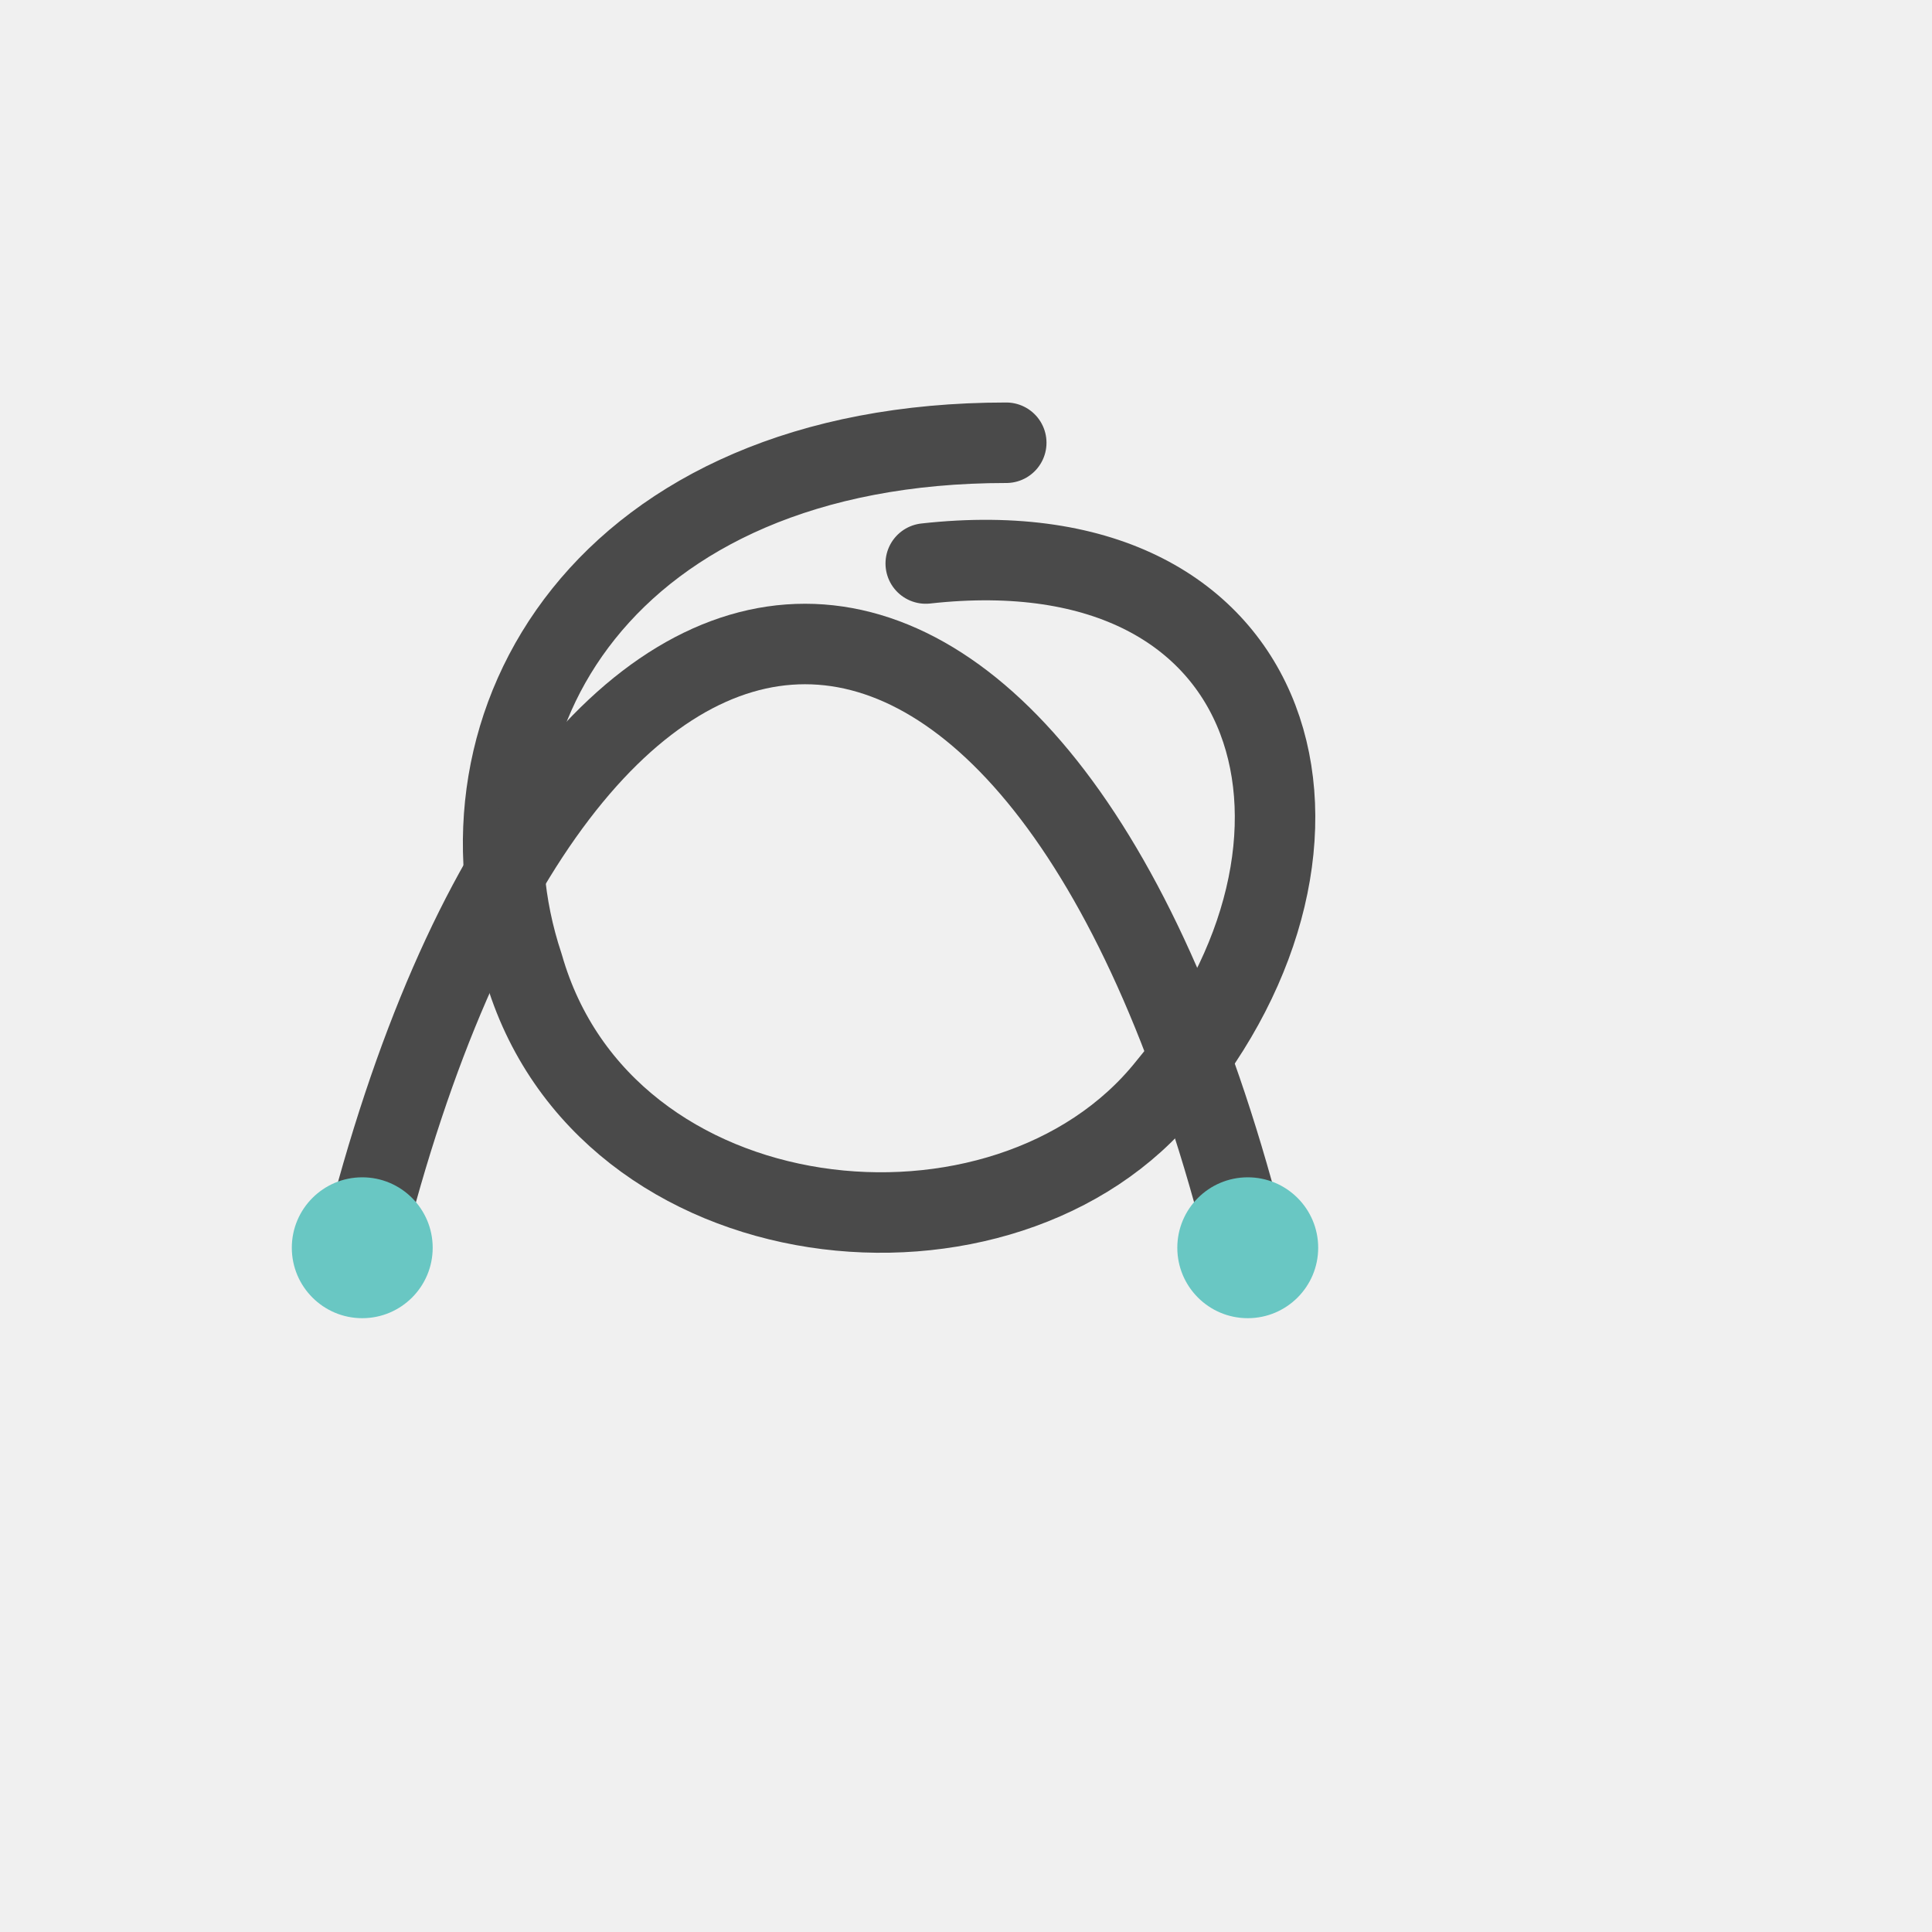
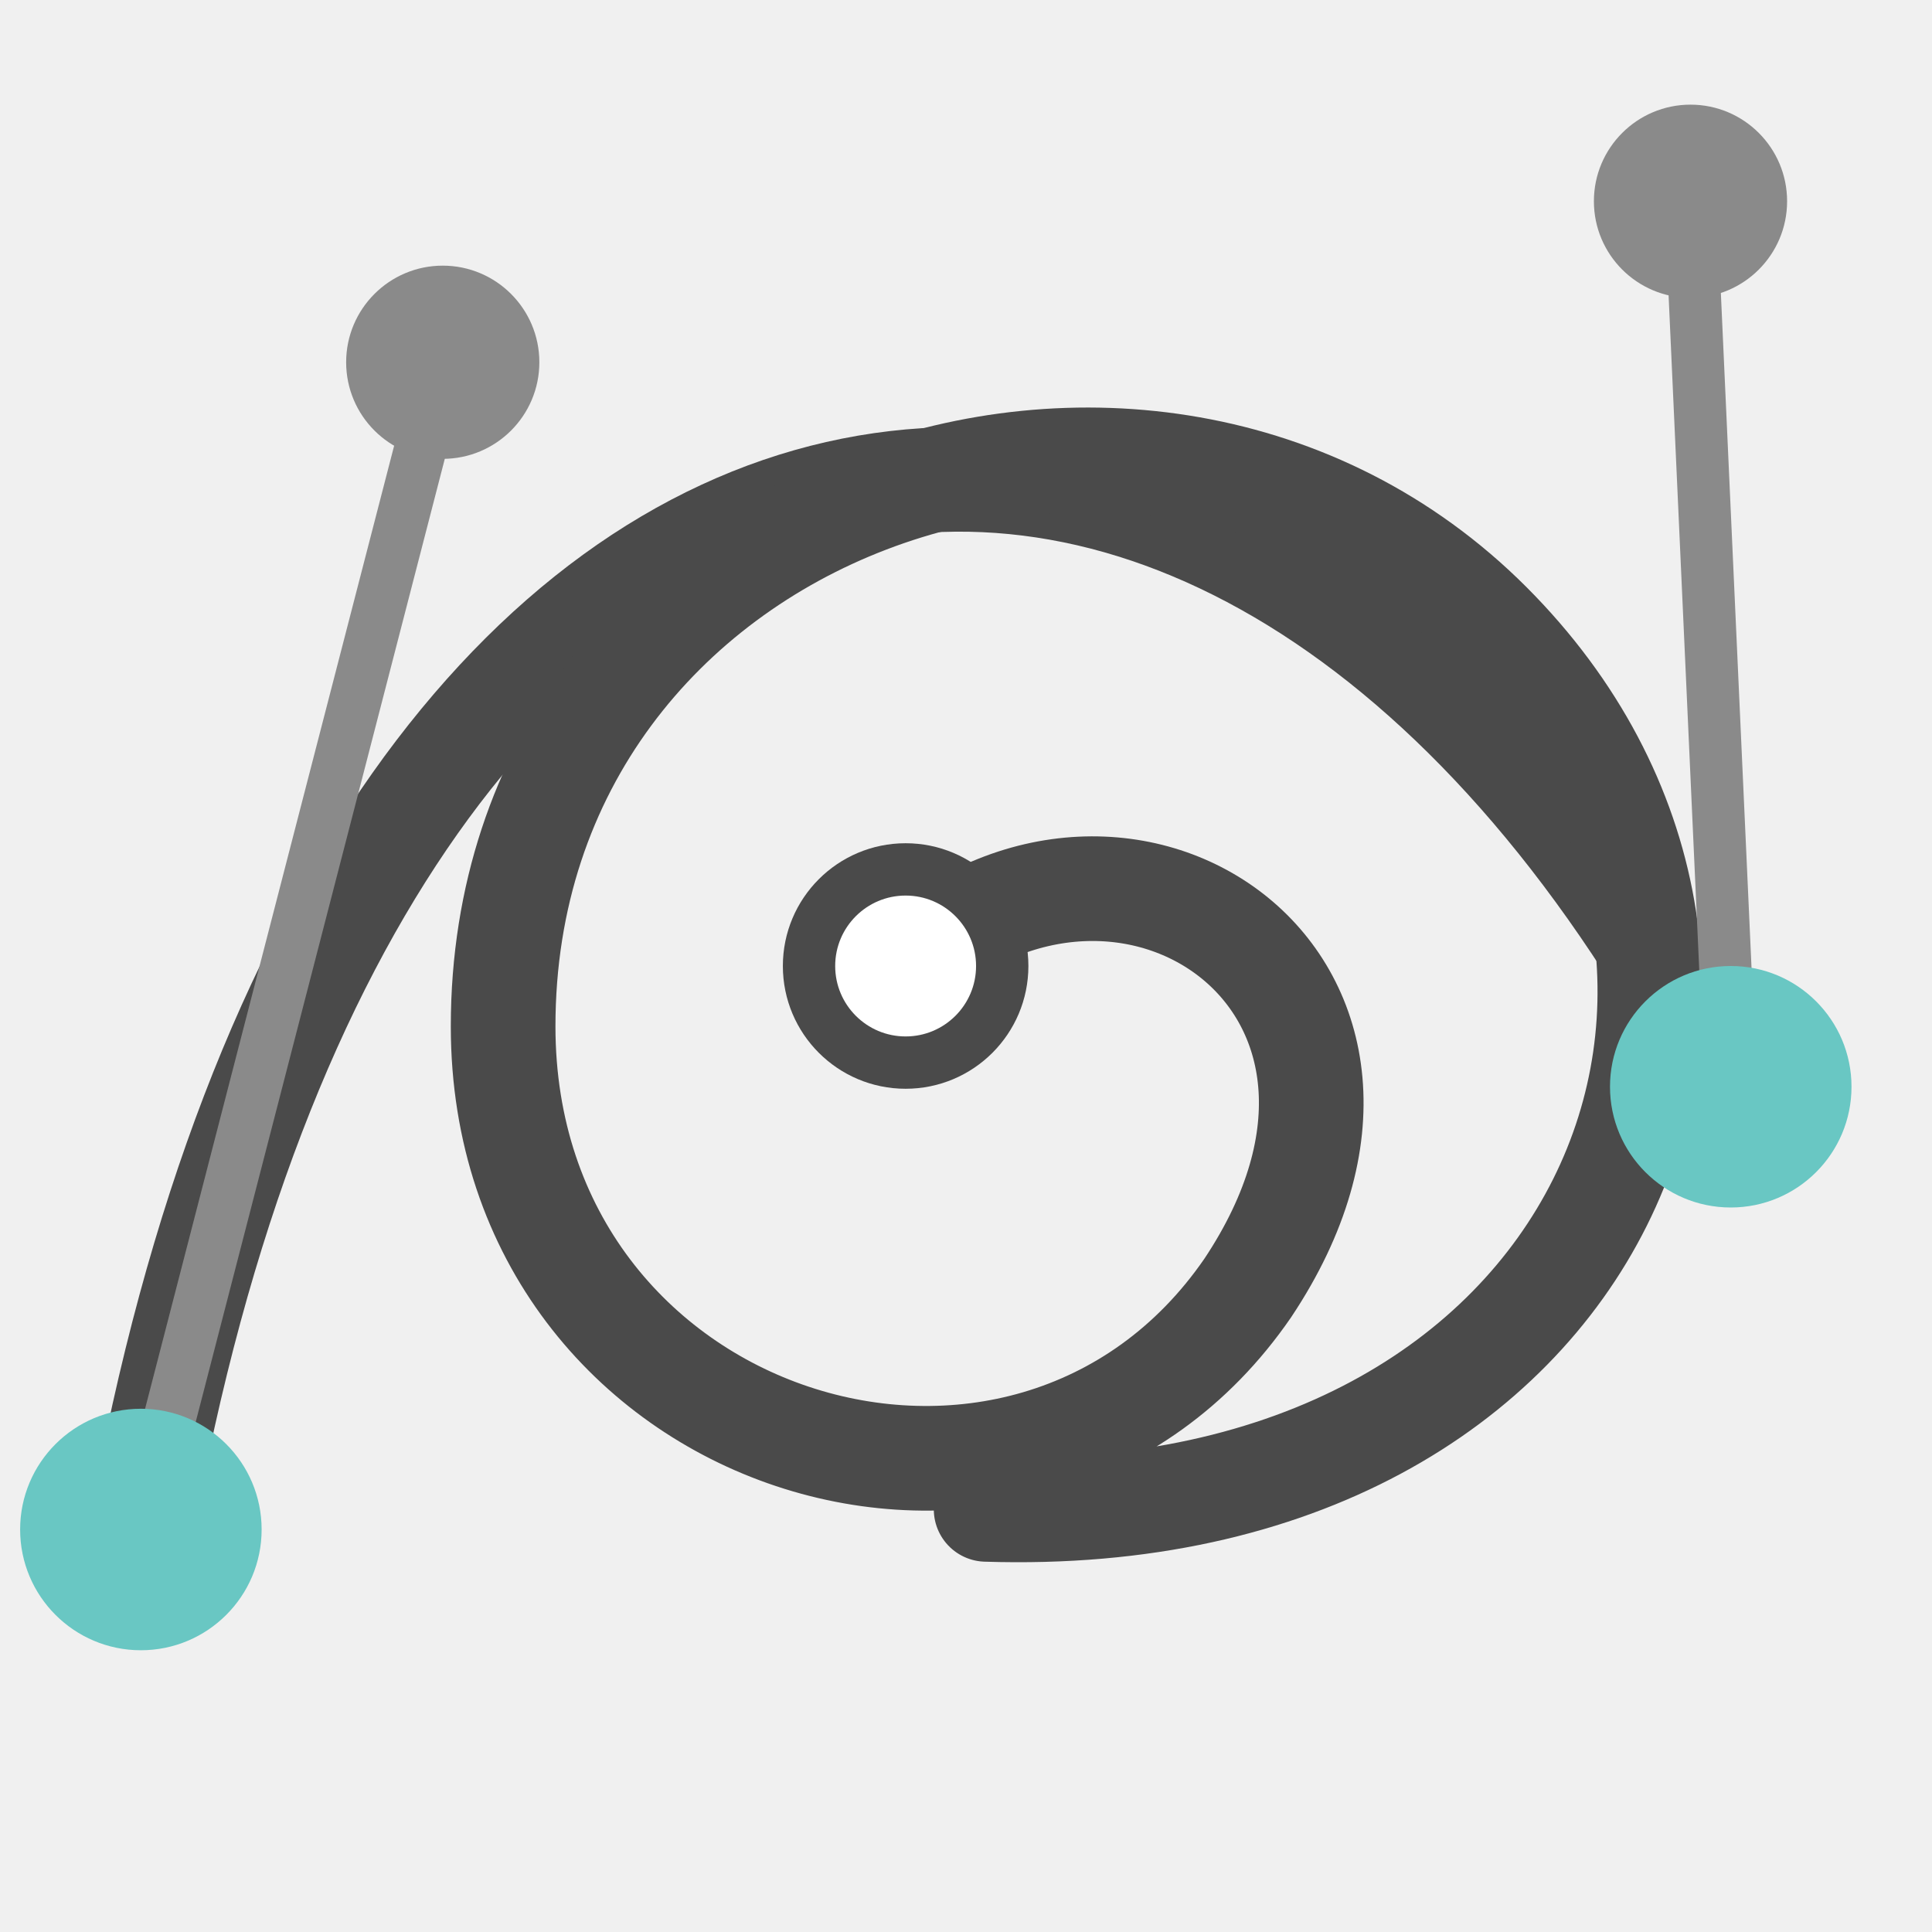
<svg xmlns="http://www.w3.org/2000/svg" width="96" height="96" viewBox="0 0 96 96" fill="none">
-   <defs>
-     <filter id="shadow" x="-20%" y="-20%" width="140%" height="140%">
-       <feDropShadow dx="0" dy="1" stdDeviation="1.2" flood-color="#00000022" />
-     </filter>
-   </defs>
-   <path d="M50 22 C30 22,22 36,26 48 C30 62,50 64,58 54 C68 42,64 26,46 28" stroke="#4a4a4a" stroke-width="4" fill="none" stroke-linecap="round" stroke-linejoin="round" />
-   <path d="M18 62 C28 22, 52 22, 62 62" stroke="#4a4a4a" stroke-width="4" fill="none" stroke-linecap="round" stroke-linejoin="round" />
-   <circle cx="18" cy="62" r="3.5" stroke="#69c7c3" stroke-width="0" fill="#69c7c3" />
-   <circle cx="62" cy="62" r="3.5" stroke="#69c7c3" stroke-width="0" fill="#69c7c3" />
+   <path d="M7 76 C18 14, 62 8, 86 54" stroke="#4a4a4a" stroke-width="5.2" stroke-linecap="round" fill="none" />
+   <path d="M49 75 C80 76, 91 48, 74 31 C57 14, 25 25, 25 51 C25 72, 51 80, 62 64 C72 49, 56 38, 45 48" stroke="#4a4a4a" stroke-width="5.2" stroke-linecap="round" stroke-linejoin="round" fill="none" />
+   <path d="M7 76 L22 18 M86 54 L84 10" stroke="#8a8a8a" stroke-width="2.6" stroke-linecap="round" fill="none" />
+   <circle cx="7" cy="76" r="6" fill="#69c7c3" />
+   <circle cx="86" cy="54" r="6" fill="#69c7c3" />
+   <circle cx="22" cy="18" r="4.8" fill="#8a8a8a" />
+   <circle cx="84" cy="10" r="4.8" fill="#8a8a8a" />
+   <circle cx="45" cy="48" r="4.8" fill="#ffffff" stroke="#4a4a4a" stroke-width="2.6" />
</svg>
